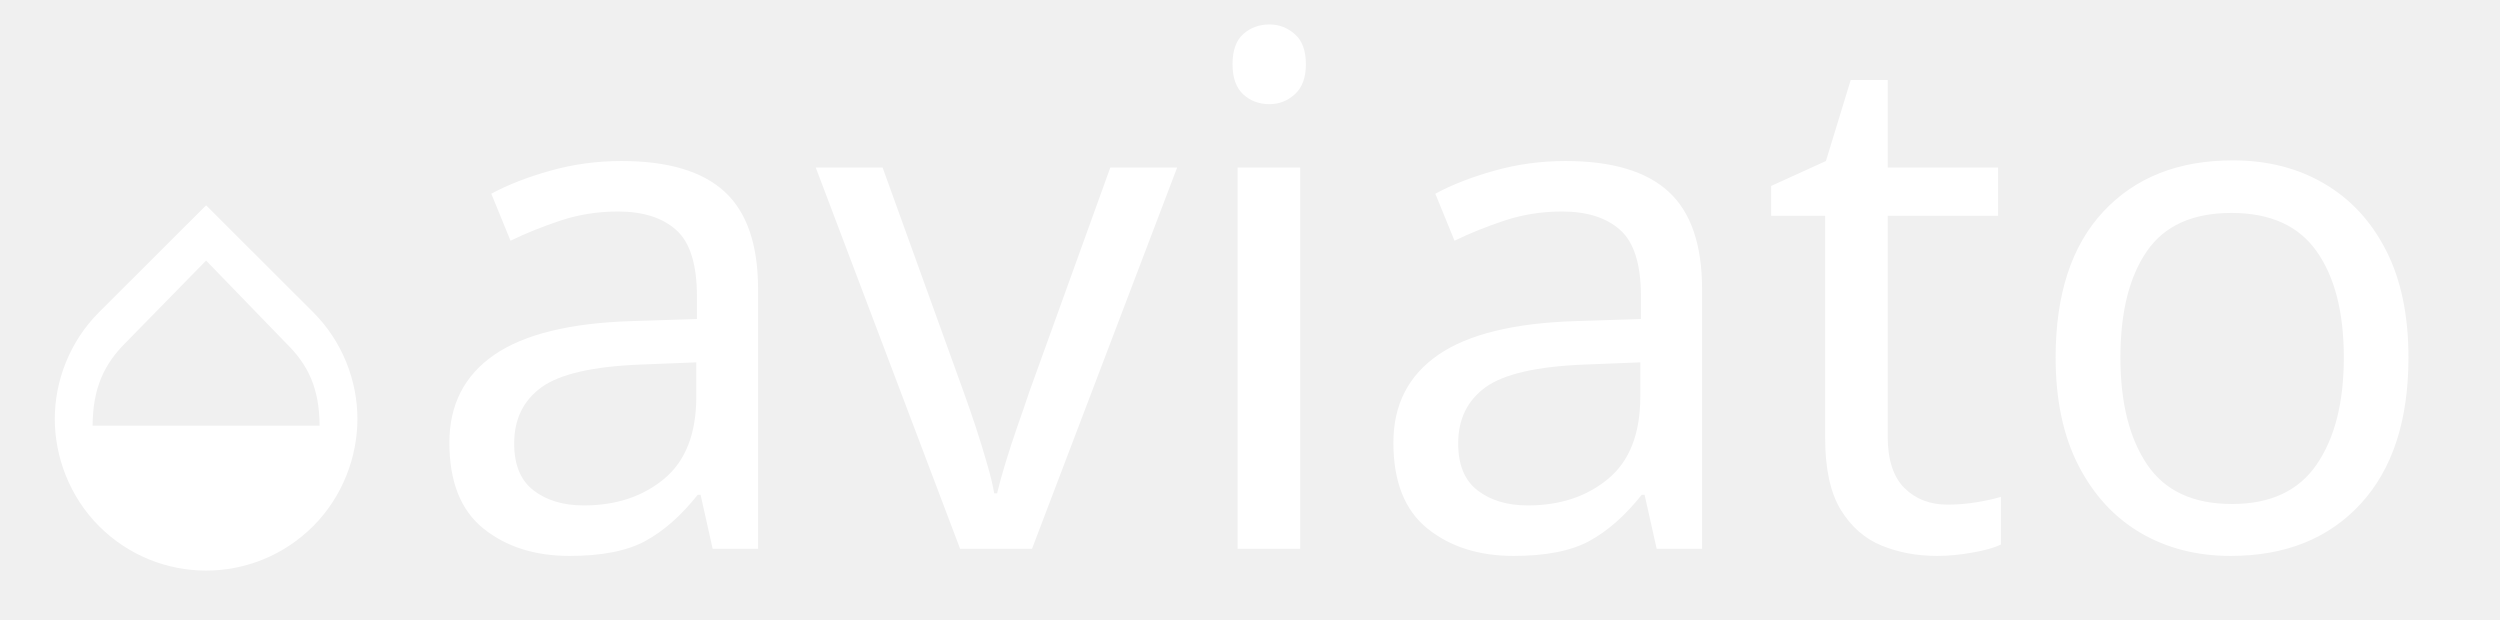
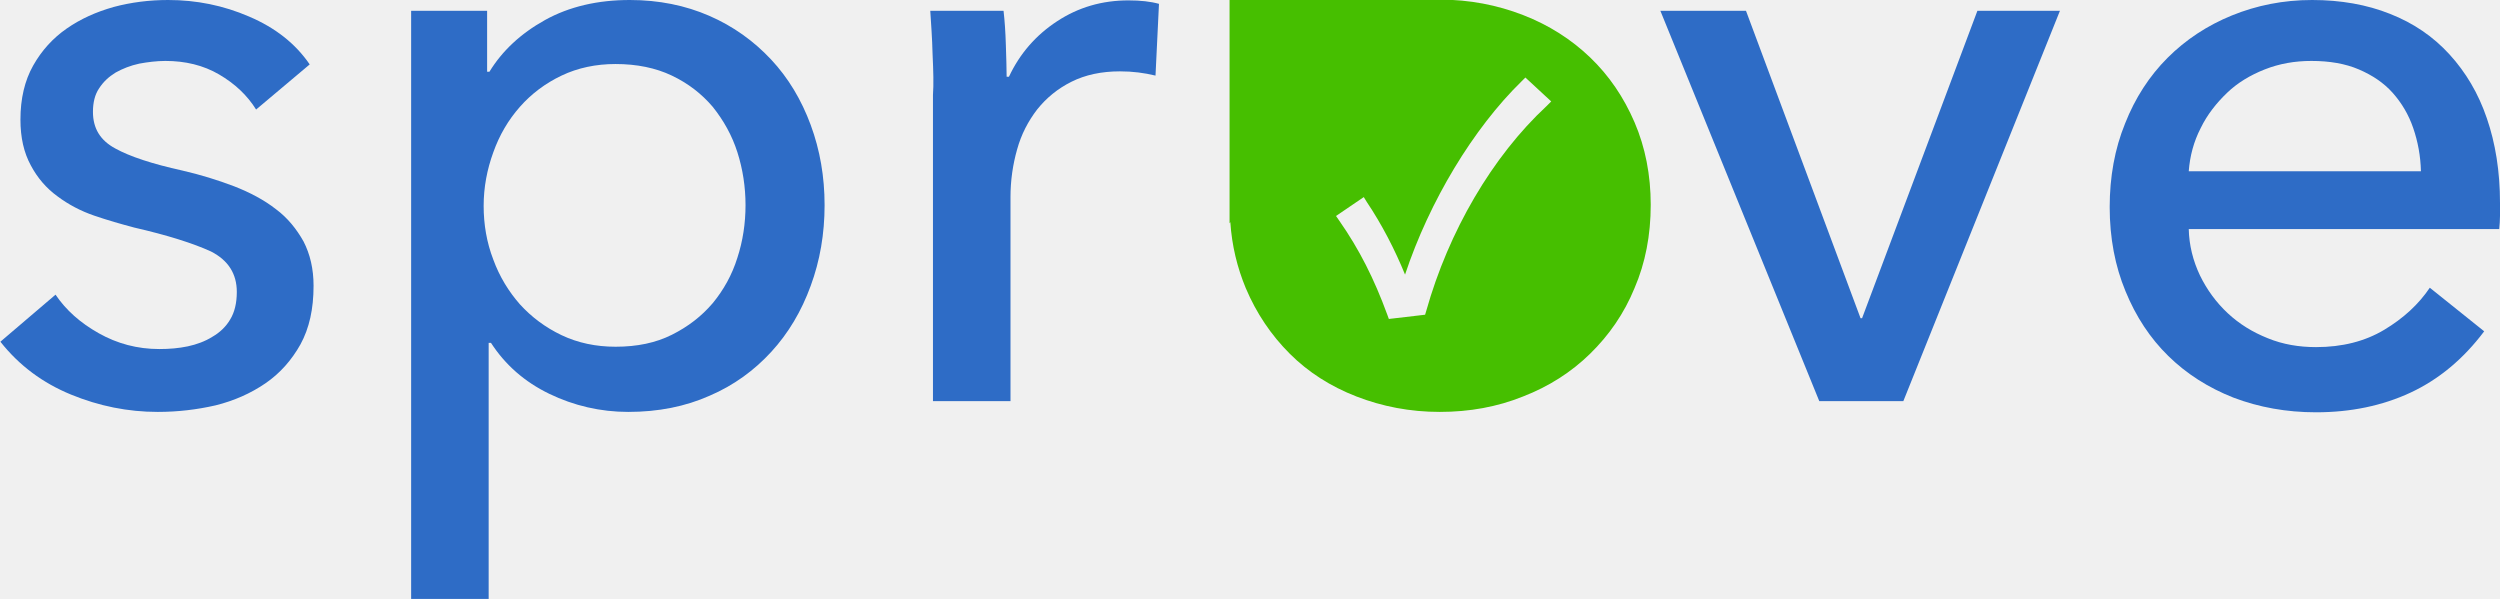
- <svg xmlns="http://www.w3.org/2000/svg" version="1.1" id="Layer_1" x="0px" y="0px" width="246px" height="61px" viewBox="30.5 123.5 246 61" enable-background="new 30.5 123.5 246 61" xml:space="preserve">
-   <path fill="#FFFFFF" d="M61.316,154.222L50.78,143.705l-10.535,10.517c-2.903,2.904-4.354,6.774-4.354,10.498  c0,3.722,1.451,7.648,4.354,10.553c2.903,2.903,6.72,4.373,10.535,4.373c3.816,0,7.63-1.47,10.536-4.373  c2.902-2.904,4.354-6.831,4.354-10.553C65.671,160.996,64.219,157.126,61.316,154.222z M39.612,165.388  c0.018-3.722,1.156-6.087,3.275-8.188l7.893-8.06l7.894,8.152c2.12,2.083,3.256,4.373,3.274,8.095H39.612z" />
-   <text transform="matrix(1 0 0 1 71.5 177.5)" fill="#FFFFFF" font-family="'MyriadPro-Regular'" font-size="70">aviator</text>
+ <svg xmlns="http://www.w3.org/2000/svg" id="Layer_1" x="0px" y="0px" viewBox="0 0 648.2 155.3" style="enable-background:new 0 0 648.2 155.3;" xml:space="preserve">
+   <style type="text/css"> .st0{fill:#2E6CC6;} .st1{fill:#46BF00;} </style>
+   <g>
+     <path class="st0" d="M66.4,28.4c-2.3-3.7-5.5-6.7-9.6-9.1c-4.1-2.4-8.8-3.5-13.9-3.5c-2.3,0-4.6,0.3-6.8,0.7 c-2.3,0.5-4.3,1.3-6.1,2.3c-1.8,1.1-3.2,2.4-4.3,4.1c-1.1,1.6-1.6,3.7-1.6,6.1c0,4.3,1.9,7.4,5.8,9.5c3.8,2.1,9.6,4,17.3,5.7 c4.8,1.1,9.3,2.5,13.5,4.1c4.1,1.6,7.7,3.5,10.8,5.9c3.1,2.3,5.4,5.2,7.2,8.4c1.7,3.3,2.6,7.1,2.6,11.5c0,6-1.1,11-3.4,15.2 c-2.3,4.1-5.3,7.5-9.1,10.1c-3.8,2.6-8.1,4.5-12.9,5.7c-4.8,1.1-9.8,1.7-15,1.7c-7.7,0-15.2-1.5-22.5-4.5 c-7.3-3-13.4-7.5-18.3-13.7l14.3-12.2c2.7,4,6.4,7.3,11.2,10c4.8,2.7,10,4.1,15.7,4.1c2.6,0,5-0.2,7.4-0.7c2.3-0.5,4.5-1.3,6.4-2.5 c1.9-1.1,3.5-2.6,4.6-4.5c1.1-1.8,1.7-4.2,1.7-7.1c0-4.7-2.2-8.2-6.7-10.5C50.1,63.1,43.5,61,34.8,59c-3.4-0.9-6.9-1.9-10.4-3.1 c-3.5-1.2-6.7-2.9-9.5-5c-2.9-2.1-5.2-4.8-6.9-8C6.2,39.6,5.3,35.7,5.3,31c0-5.4,1.1-10.1,3.3-14c2.2-3.9,5.1-7.1,8.7-9.6 c3.6-2.5,7.6-4.3,12.2-5.6C34,0.6,38.7,0,43.6,0c7.3,0,14.3,1.4,21,4.3c6.8,2.9,12,7,15.7,12.4L66.4,28.4z" />
+     <path class="st0" d="M126.7,155.3h-20.1V2.8h19.7v15.8h0.6c3.3-5.4,8.1-9.9,14.4-13.4C147.6,1.7,155,0,163.3,0 c7.5,0,14.4,1.4,20.6,4.1c6.2,2.7,11.5,6.5,16,11.3c4.5,4.8,7.9,10.5,10.3,17c2.4,6.5,3.6,13.4,3.6,20.8c0,7.4-1.2,14.4-3.6,20.9 c-2.4,6.6-5.8,12.3-10.2,17.1c-4.4,4.8-9.7,8.7-16,11.4c-6.3,2.8-13.3,4.2-21.1,4.2c-7.2,0-14.1-1.6-20.5-4.7 c-6.4-3.1-11.4-7.5-15.1-13.2h-0.6V155.3z M193.3,53.2c0-4.7-0.7-9.3-2.1-13.7c-1.4-4.4-3.6-8.3-6.4-11.8 c-2.9-3.4-6.4-6.1-10.6-8.1c-4.2-2-9.1-3-14.6-3c-5.1,0-9.8,1-14,3c-4.2,2-7.8,4.7-10.8,8.1c-3,3.4-5.3,7.3-6.9,11.8 c-1.6,4.4-2.5,9-2.5,13.9c0,4.8,0.8,9.5,2.5,13.9c1.6,4.4,4,8.3,6.9,11.6c3,3.3,6.6,6,10.8,8c4.2,2,8.9,3,14,3 c5.6,0,10.4-1,14.6-3.1c4.2-2.1,7.7-4.8,10.6-8.2c2.8-3.4,5-7.3,6.4-11.8C192.6,62.5,193.3,57.9,193.3,53.2z" />
+     <path class="st0" d="M241.8,14.1c-0.1-4.3-0.4-8-0.6-11.3h19c0.3,2.6,0.5,5.5,0.6,8.9c0.1,3.3,0.2,6.1,0.2,8.2h0.6 c2.8-6,7-10.8,12.5-14.4c5.5-3.6,11.6-5.4,18.5-5.4c3.1,0,5.8,0.3,7.9,0.9l-0.9,18.6c-2.9-0.7-5.9-1.1-9.2-1.1 c-4.8,0-9,0.9-12.6,2.7c-3.6,1.8-6.5,4.2-8.9,7.2c-2.3,3-4.1,6.4-5.2,10.4c-1.1,3.9-1.7,8-1.7,12.3V104h-20.1V24.6 C242.1,21.9,242,18.4,241.8,14.1z" />
+     <path class="st0" d="M493.5,104h-21.8L430.5,2.8h22.2l29.7,79.7h0.4l29.9-79.7h21.4L493.5,104z" />
+     <path class="st0" d="M648.2,52.6c0,1.1,0,2.3,0,3.4c0,1.1-0.1,2.3-0.2,3.4h-80.5c0.1,4.2,1.1,8.2,2.9,12c1.8,3.7,4.2,7,7.2,9.8 c3,2.8,6.4,4.9,10.4,6.5c3.9,1.6,8.1,2.3,12.5,2.3c6.8,0,12.7-1.5,17.7-4.5c5-3,8.9-6.6,11.8-10.9l14.1,11.3 c-5.4,7.2-11.8,12.5-19.1,15.9c-7.3,3.4-15.5,5.1-24.5,5.1c-7.7,0-14.8-1.3-21.4-3.8c-6.6-2.6-12.2-6.2-16.9-10.8 c-4.7-4.6-8.4-10.2-11.1-16.8c-2.7-6.5-4.1-13.8-4.1-21.8c0-7.8,1.3-15.1,4-21.7c2.6-6.6,6.3-12.3,11-17c4.7-4.7,10.3-8.4,16.7-11 c6.4-2.6,13.3-4,20.8-4c7.4,0,14.2,1.2,20.2,3.6c6.1,2.4,11.2,5.9,15.4,10.5c4.2,4.6,7.5,10.1,9.7,16.6 C647,37.1,648.2,44.4,648.2,52.6z M627.7,44.4c-0.1-4-0.8-7.7-2-11.2c-1.2-3.5-3-6.5-5.3-9.1c-2.3-2.6-5.3-4.6-8.8-6.1 c-3.5-1.5-7.6-2.2-12.3-2.2c-4.3,0-8.3,0.7-12.1,2.2c-3.8,1.5-7.1,3.5-9.8,6.1s-5.1,5.6-6.8,9.1c-1.8,3.5-2.8,7.2-3.1,11.2H627.7z" />
+     <path class="st1" d="M423.8,31.7c-2.8-6.5-6.6-12.1-11.5-16.8c-4.9-4.7-10.7-8.4-17.4-11c-6.7-2.6-13.9-4-21.6-4h-54.5v58l0.2-0.3 c0.4,6.1,1.8,11.8,4,17.1c2.8,6.6,6.6,12.2,11.4,17c4.8,4.8,10.6,8.5,17.3,11.1c6.7,2.6,13.9,4,21.6,4s14.9-1.3,21.6-4 c6.7-2.6,12.5-6.3,17.4-11.1c4.9-4.8,8.8-10.4,11.5-17c2.8-6.5,4.2-13.7,4.2-21.6C428,45.4,426.6,38.2,423.8,31.7z M401,27.5 c-14.1,13.1-25.4,32.5-31.2,53.1l-0.3,1l-9.4,1.1l-0.4-1.1c-3.4-9.3-7.3-17-12.4-24.3l-0.9-1.3l7.2-4.9l0.8,1.3 c3.9,5.8,7.3,12.4,9.9,18.8c6.3-19,17.7-37.9,30.2-50.1l1-1l6.7,6.2L401,27.5z" />
+   </g>
</svg>
